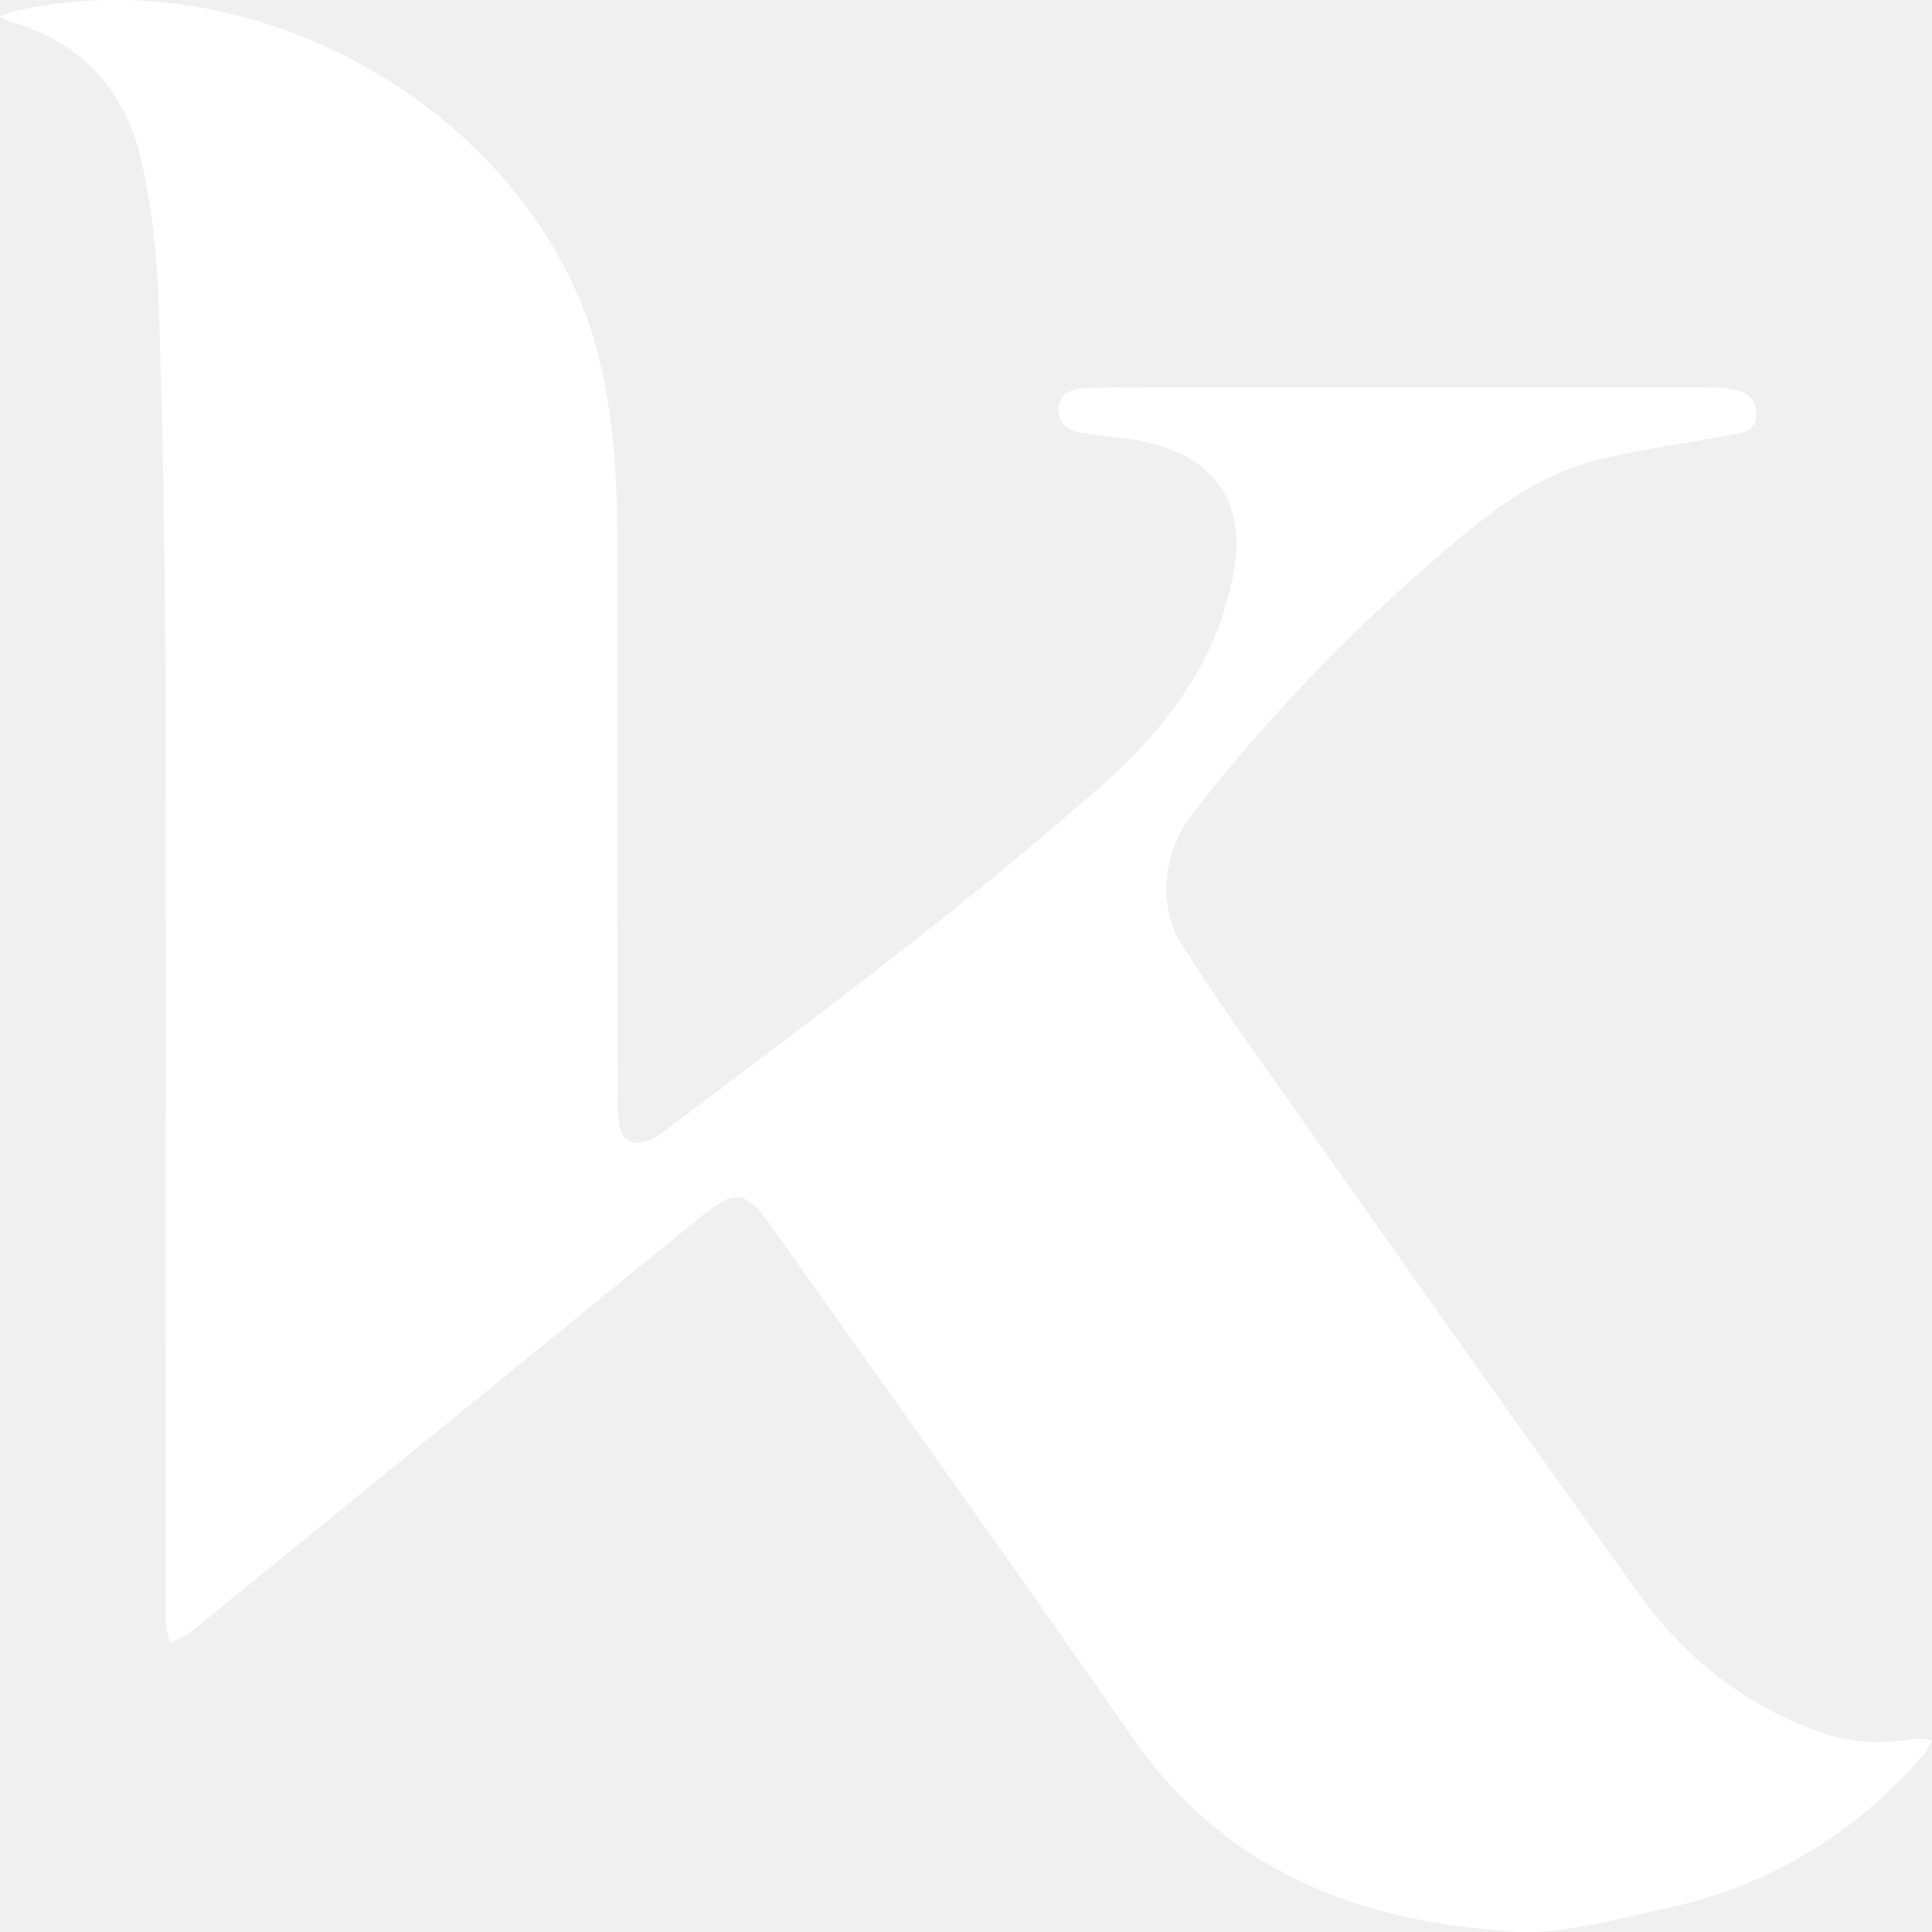
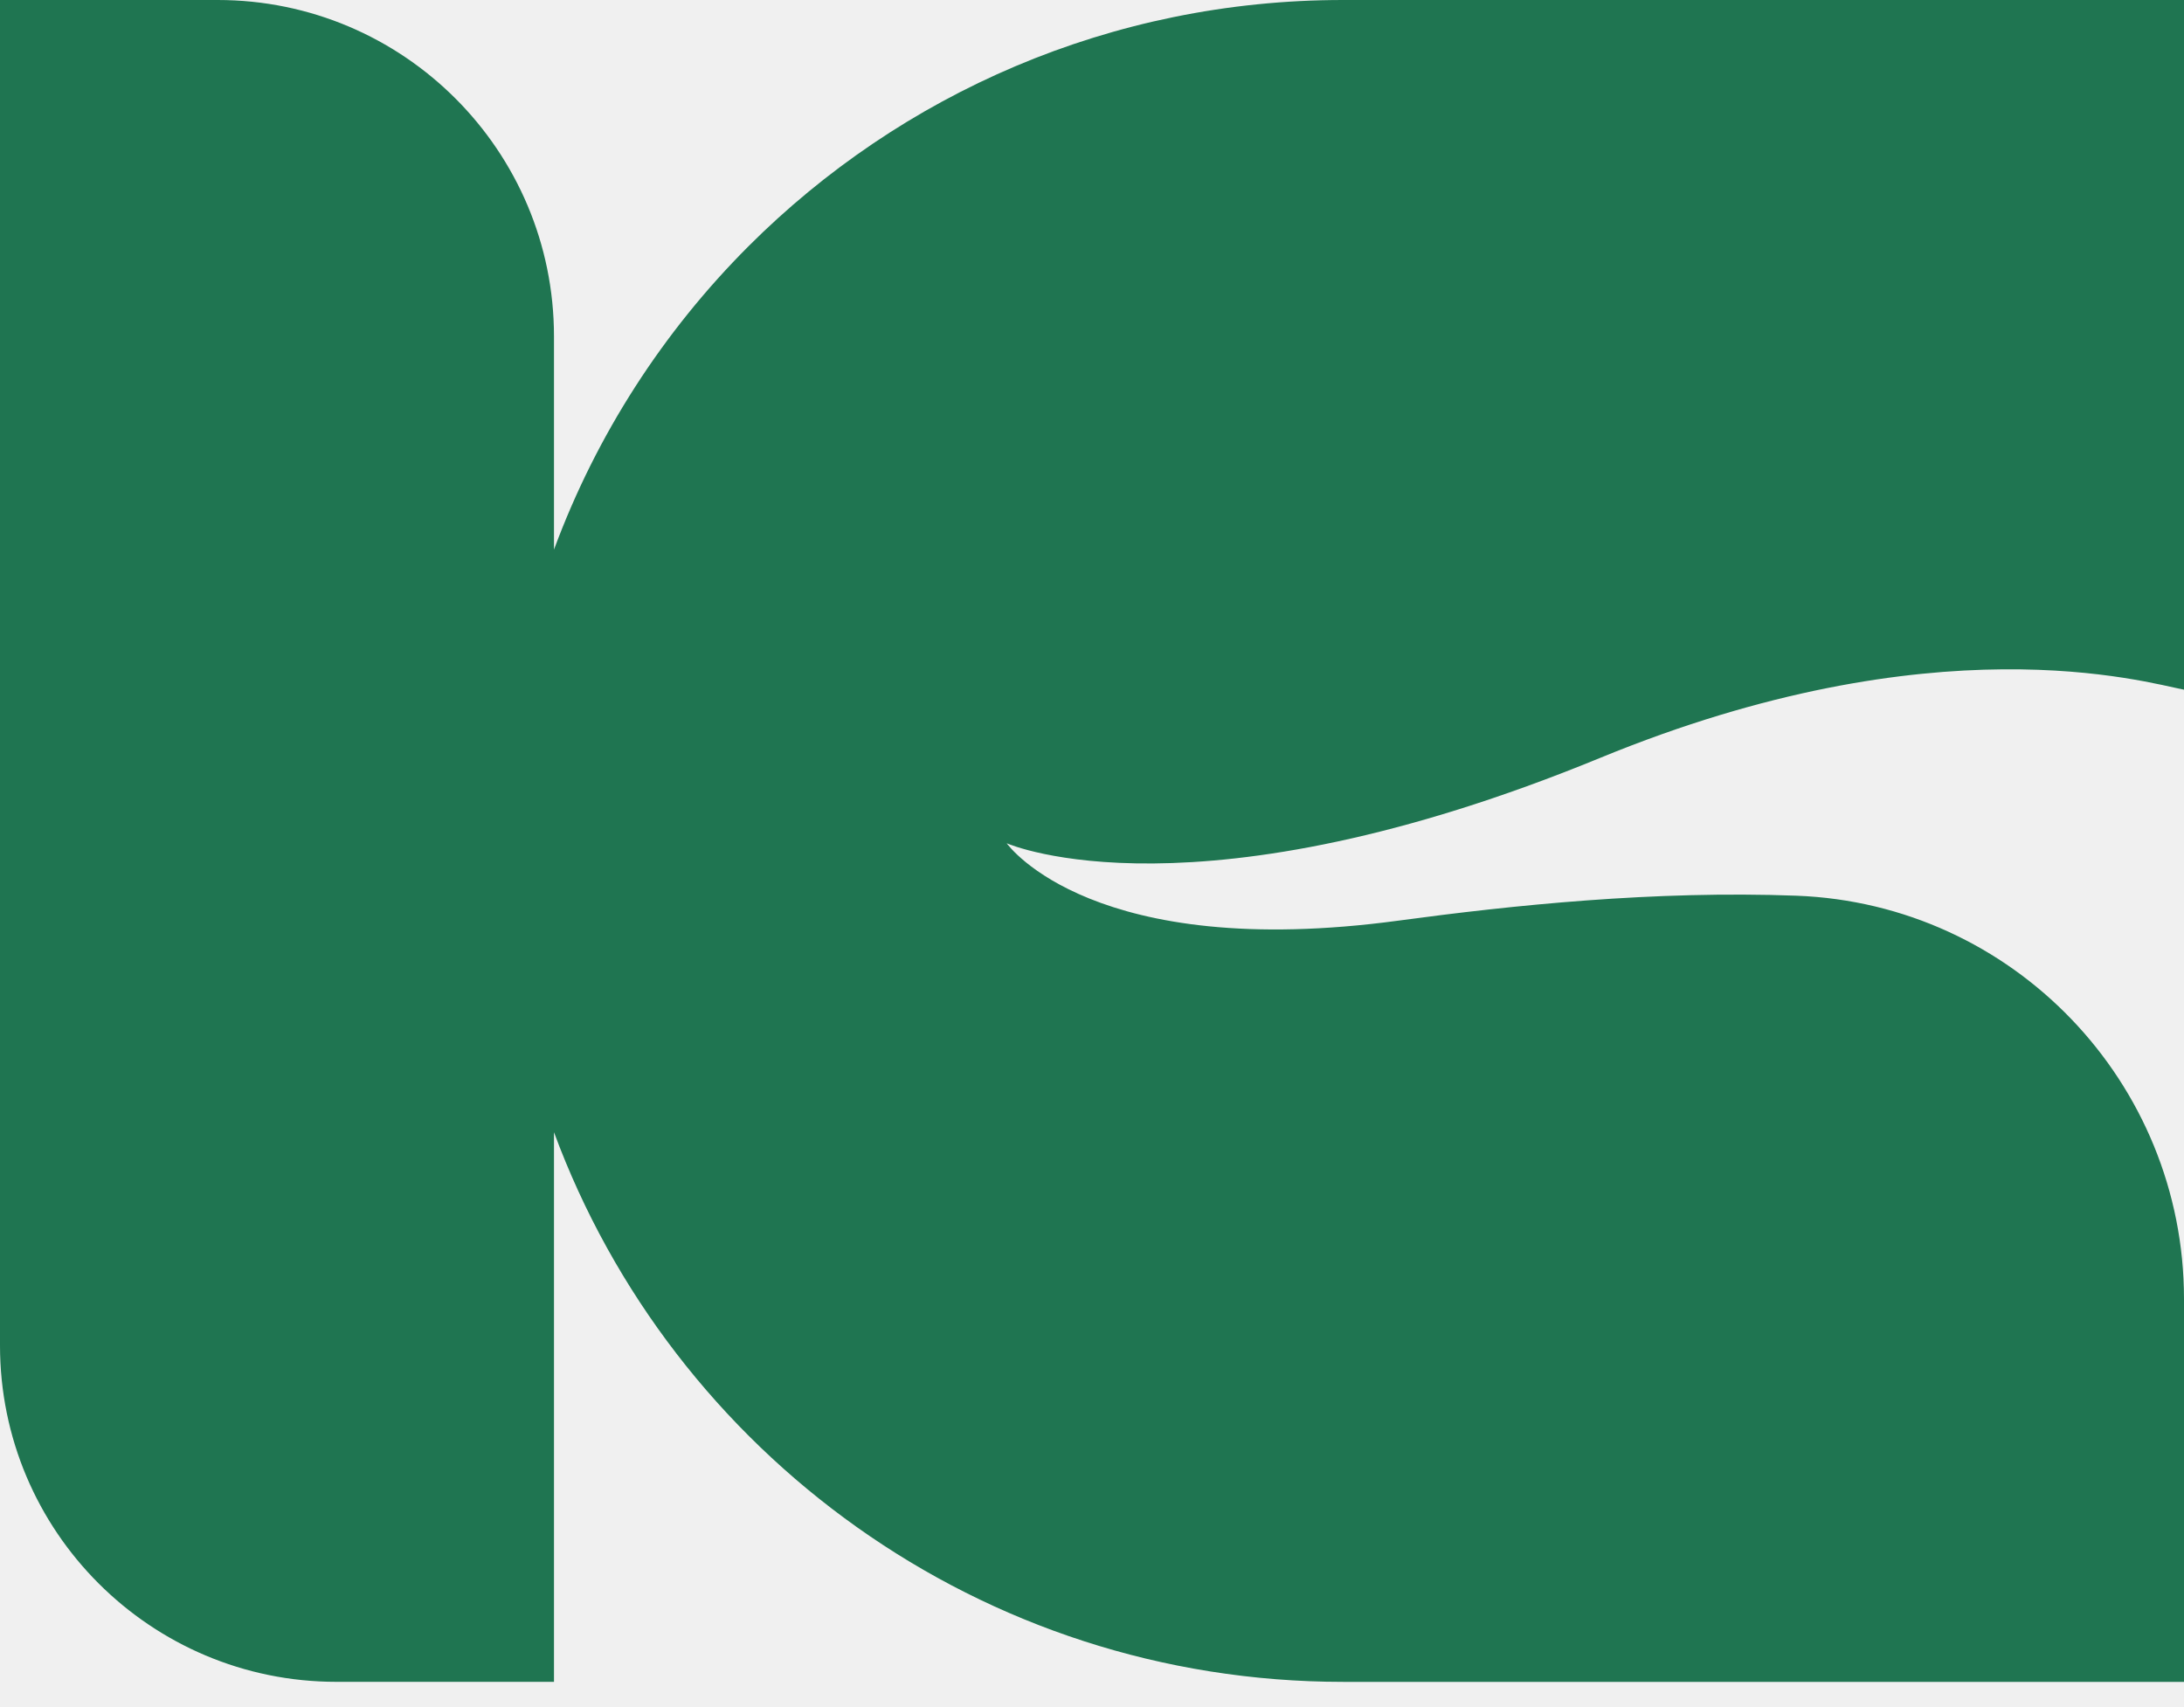
- <svg xmlns="http://www.w3.org/2000/svg" width="64" height="64" viewBox="0 0 64 64" fill="none">
-   <path d="M0 0.557C0.201 0.476 0.295 0.409 0.416 0.382C8.88 -1.549 17.801 4.096 19.786 11.646C20.296 13.591 20.444 15.576 20.444 17.588C20.444 23.828 20.444 30.068 20.457 36.308C20.457 36.645 20.457 36.983 20.524 37.307C20.618 37.793 20.94 37.955 21.409 37.807C21.584 37.753 21.771 37.658 21.919 37.537C26.869 33.809 31.846 30.122 36.501 26.016C38.499 24.247 40.082 22.221 40.739 19.56C40.82 19.209 40.9 18.858 40.941 18.493C41.129 16.278 39.921 14.914 37.44 14.55C36.889 14.469 36.34 14.428 35.803 14.334C35.374 14.266 35.052 14.009 35.065 13.537C35.092 13.037 35.481 12.888 35.91 12.861C36.796 12.821 37.681 12.821 38.553 12.821C44.522 12.821 50.492 12.821 56.461 12.821C56.823 12.821 57.199 12.848 57.548 12.929C57.95 13.024 58.205 13.307 58.178 13.753C58.165 14.185 57.843 14.32 57.494 14.388C55.992 14.658 54.476 14.86 53 15.211C51.283 15.617 49.848 16.589 48.493 17.71C45.139 20.492 42.121 23.572 39.452 27.029C38.553 28.191 38.338 29.987 39.116 31.23C40.136 32.85 41.249 34.43 42.363 35.997C46.333 41.629 50.304 47.261 54.328 52.852C55.871 54.986 57.897 56.553 60.405 57.417C61.411 57.769 62.457 57.769 63.517 57.593C63.678 57.566 63.839 57.634 64 57.647C63.919 57.782 63.866 57.944 63.772 58.066C61.424 60.807 58.5 62.536 54.972 63.266C53.349 63.603 51.739 64.103 50.049 63.981C44.965 63.644 40.578 61.969 37.507 57.553C33.603 51.907 29.592 46.343 25.635 40.738C24.683 39.387 24.387 39.346 23.1 40.4C17.519 44.952 11.939 49.489 6.345 54.041C6.13 54.217 5.862 54.311 5.634 54.446C5.58 54.176 5.486 53.906 5.486 53.622C5.486 43.736 5.513 33.85 5.486 23.963C5.486 19.439 5.406 14.914 5.272 10.39C5.218 8.729 5.071 7.054 4.708 5.433C4.199 3.056 2.75 1.395 0.349 0.72C0.255 0.693 0.174 0.639 0 0.557Z" fill="white" />
+ <svg xmlns="http://www.w3.org/2000/svg" width="64" height="50" viewBox="0 0 64 50" fill="none">
+   <path d="M46.889 22.21C56.702 18.177 62.846 19.987 64 20.211V0H39.357C32.552 0 26.392 2.759 21.932 7.218C19.44 9.711 17.479 12.736 16.234 16.106V9.858C16.234 4.413 11.822 0 6.377 0H0V39.428C0 44.873 4.413 49.285 9.857 49.285H16.234V33.179C19.707 42.582 28.749 49.286 39.357 49.286H64V38.068C64 31.718 58.987 26.486 52.643 26.248C48.49 26.092 44.32 26.527 40.984 26.978C32.061 28.184 29.566 24.801 29.5 24.711C29.617 24.761 35.052 27.074 46.889 22.21Z" fill="#1F7551" />
</svg>
